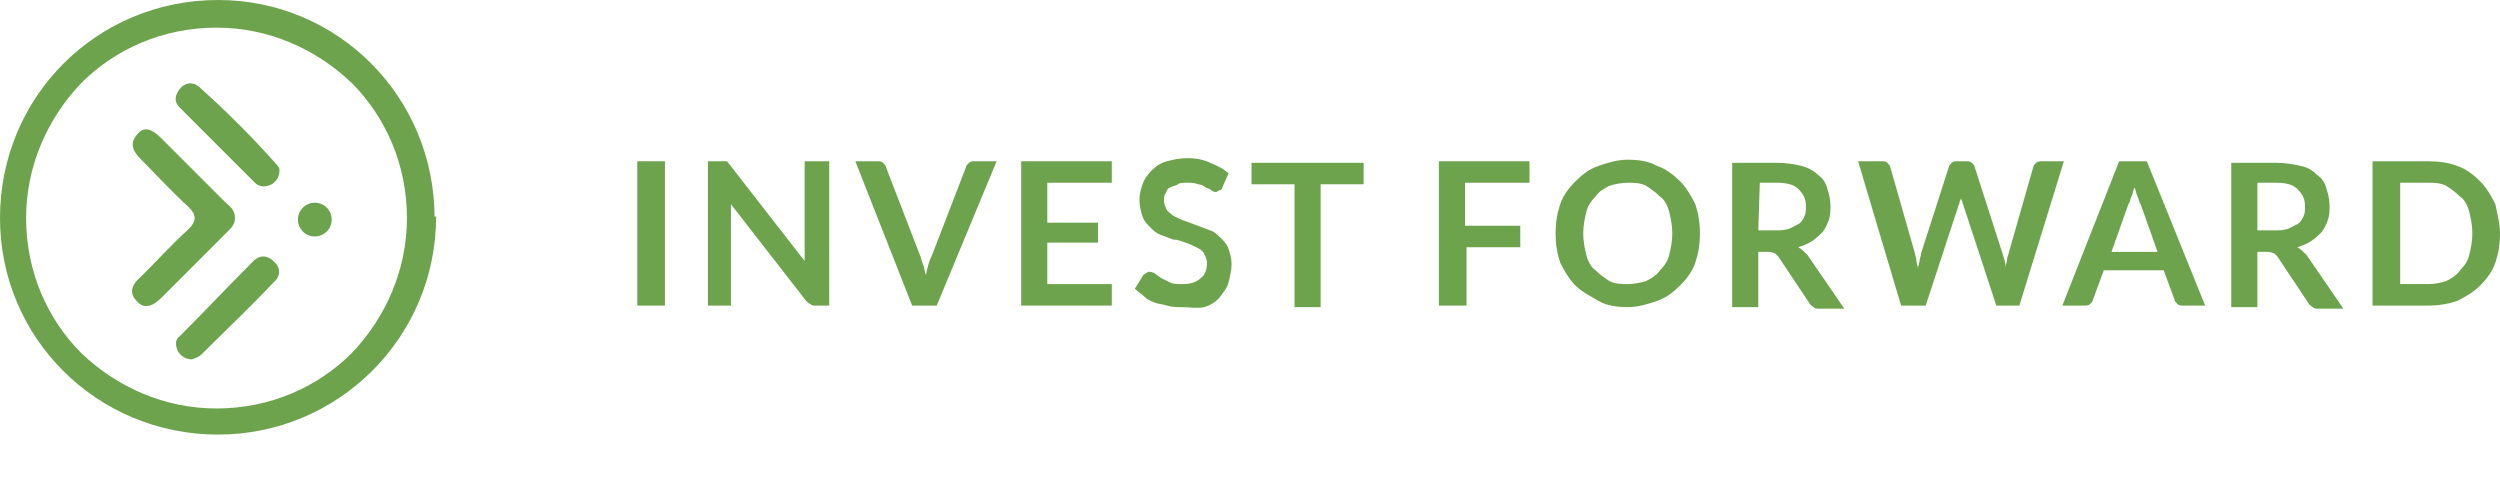
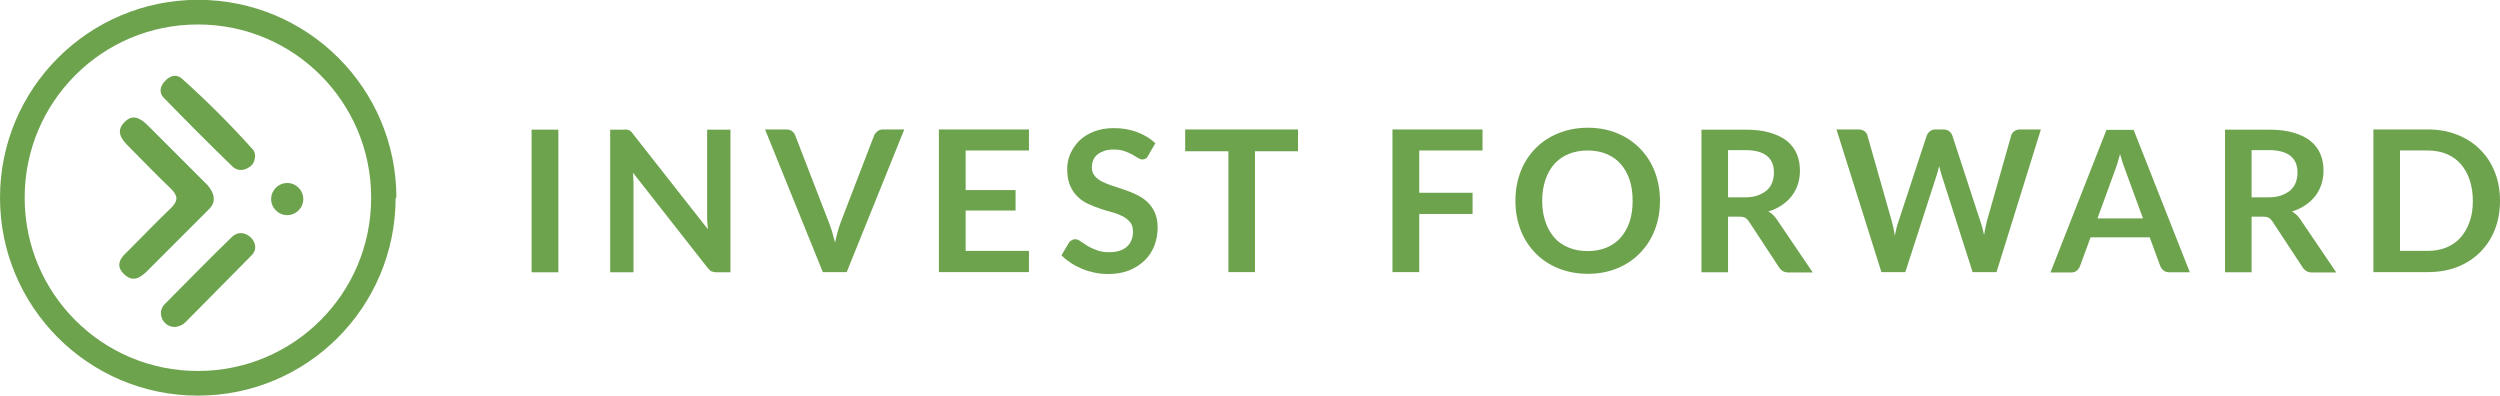
- <svg xmlns="http://www.w3.org/2000/svg" version="1.1" id="Layer_1" x="0px" y="0px" viewBox="-224 381 162.8 32" enable-background="new -224 381 162.8 32" xml:space="preserve">
+ <svg xmlns="http://www.w3.org/2000/svg" version="1.1" id="Layer_1" x="0px" y="0px" viewBox="0 296.4 1307.4 206.9" enable-background="new 0 296.4 1307.4 206.9" xml:space="preserve">
  <g>
-     <g>
-       <path fill="#6EA34E" d="M-180.7,400.9h-1.8v-9.4h1.8V400.9z" />
-       <path fill="#6EA34E" d="M-176.8,391.5c0.1,0,0.1,0,0.1,0s0.1,0,0.1,0.1l0.1,0.1l4.9,6.3c0-0.2,0-0.3,0-0.4s0-0.3,0-0.4v-5.7h1.6    v9.4h-0.9c-0.1,0-0.3,0-0.3-0.1c-0.1,0-0.2-0.1-0.3-0.2l-4.9-6.3c0,0.1,0,0.3,0,0.4c0,0.1,0,0.3,0,0.4v5.8h-1.5v-9.4h0.9    C-176.9,391.5-176.8,391.5-176.8,391.5z" />
-       <path fill="#6EA34E" d="M-168.3,391.5h1.4c0.2,0,0.3,0,0.4,0.1s0.2,0.2,0.2,0.3l2.2,5.7c0.1,0.2,0.1,0.4,0.2,0.6    c0.1,0.2,0.1,0.5,0.2,0.7c0.1-0.5,0.2-0.9,0.4-1.3l2.2-5.7c0-0.1,0.1-0.2,0.2-0.3s0.2-0.1,0.4-0.1h1.4l-3.9,9.4h-1.6L-168.3,391.5    z" />
-       <path fill="#6EA34E" d="M-151.6,391.5v1.4h-4.2v2.6h3.3v1.3h-3.3v2.7h4.2v1.4h-5.9v-9.4H-151.6z" />
-       <path fill="#6EA34E" d="M-144.4,393.2c0,0.1-0.1,0.2-0.2,0.2c-0.1,0-0.1,0.1-0.2,0.1c-0.1,0-0.2,0-0.3-0.1    c-0.1-0.1-0.2-0.1-0.4-0.2c-0.1-0.1-0.3-0.2-0.5-0.2c-0.2-0.1-0.4-0.1-0.7-0.1c-0.2,0-0.5,0-0.6,0.1c-0.1,0.1-0.3,0.1-0.5,0.2    c-0.2,0.1-0.2,0.2-0.3,0.4c-0.1,0.1-0.1,0.3-0.1,0.5c0,0.2,0.1,0.4,0.2,0.6c0.1,0.1,0.3,0.3,0.5,0.4s0.4,0.2,0.7,0.3    s0.5,0.2,0.8,0.3c0.3,0.1,0.5,0.2,0.8,0.3s0.5,0.3,0.7,0.5s0.4,0.4,0.5,0.7c0.1,0.3,0.2,0.6,0.2,1c0,0.4-0.1,0.8-0.2,1.2    s-0.4,0.7-0.6,1c-0.3,0.3-0.6,0.5-1,0.6c-0.4,0.1-1,0-1.5,0c-0.3,0-0.6,0-0.9-0.1s-0.6-0.1-0.8-0.2c-0.3-0.1-0.5-0.2-0.7-0.4    c-0.2-0.2-0.4-0.3-0.6-0.5l0.5-0.8c0-0.1,0.1-0.1,0.2-0.2c0.1,0,0.1-0.1,0.2-0.1c0.1,0,0.2,0,0.4,0.1c0.1,0.1,0.3,0.2,0.4,0.3    c0.2,0.1,0.4,0.2,0.6,0.3s0.5,0.1,0.8,0.1c0.5,0,0.9-0.1,1.2-0.4c0.3-0.2,0.4-0.6,0.4-1c0-0.2-0.1-0.4-0.2-0.6    c-0.1-0.2-0.3-0.3-0.5-0.4c-0.2-0.1-0.4-0.2-0.7-0.3c-0.3-0.1-0.5-0.2-0.8-0.2c-0.3-0.1-0.5-0.2-0.8-0.3c-0.3-0.1-0.5-0.3-0.7-0.5    c-0.2-0.2-0.4-0.4-0.5-0.7c-0.1-0.3-0.2-0.7-0.2-1.1c0-0.3,0.1-0.7,0.2-1c0.1-0.3,0.3-0.6,0.6-0.9c0.3-0.3,0.6-0.5,1-0.6    s0.8-0.2,1.3-0.2c0.6,0,1.1,0.1,1.5,0.3c0.5,0.2,0.9,0.4,1.2,0.7L-144.4,393.2z" />
-       <path fill="#6EA34E" d="M-135.2,391.5v1.5h-2.8v8h-1.7v-8h-2.8v-1.4h7.3V391.5z" />
-       <path fill="#6EA34E" d="M-124.4,391.5v1.4h-4.2v2.8h3.6v1.4h-3.5v3.8h-1.8v-9.4H-124.4z" />
-       <path fill="#6EA34E" d="M-113.3,396.2c0,0.7-0.1,1.3-0.3,1.9c-0.2,0.6-0.6,1.1-1,1.5s-0.9,0.8-1.5,1c-0.6,0.2-1.2,0.4-1.9,0.4    s-1.4-0.1-1.9-0.4c-0.5-0.3-1.1-0.6-1.5-1s-0.7-0.9-1-1.5c-0.2-0.6-0.3-1.2-0.3-1.9c0-0.7,0.1-1.3,0.3-1.9c0.2-0.6,0.6-1.1,1-1.5    c0.4-0.4,0.9-0.8,1.5-1c0.6-0.2,1.2-0.4,1.9-0.4s1.4,0.1,1.9,0.4c0.6,0.2,1.1,0.6,1.5,1c0.4,0.4,0.7,0.9,1,1.5    C-113.4,394.9-113.3,395.5-113.3,396.2z M-115.1,396.2c0-0.5-0.1-1-0.2-1.4c-0.1-0.4-0.3-0.8-0.6-1c-0.3-0.3-0.6-0.5-0.9-0.7    c-0.4-0.2-0.8-0.2-1.2-0.2s-0.9,0.1-1.2,0.2c-0.4,0.2-0.7,0.4-0.9,0.7c-0.3,0.3-0.5,0.6-0.6,1c-0.1,0.4-0.2,0.9-0.2,1.4    s0.1,1,0.2,1.4s0.3,0.8,0.6,1c0.3,0.3,0.6,0.5,0.9,0.7c0.4,0.2,0.8,0.2,1.2,0.2s0.9-0.1,1.2-0.2c0.4-0.2,0.7-0.4,0.9-0.7    c0.3-0.3,0.5-0.6,0.6-1S-115.1,396.7-115.1,396.2z" />
-       <path fill="#6EA34E" d="M-109.5,397.3v3.7h-1.7v-9.4h2.9c0.6,0,1.2,0.1,1.6,0.2c0.4,0.1,0.8,0.3,1.1,0.6c0.3,0.2,0.5,0.5,0.6,0.9    c0.1,0.3,0.2,0.7,0.2,1.1c0,0.3,0,0.6-0.1,0.9c-0.1,0.3-0.2,0.5-0.4,0.8c-0.2,0.2-0.4,0.4-0.7,0.6c-0.3,0.2-0.6,0.3-0.9,0.4    c0.2,0.1,0.4,0.3,0.6,0.5l2.4,3.5h-1.6c-0.2,0-0.3,0-0.4-0.1s-0.2-0.1-0.3-0.3l-2-3c-0.1-0.1-0.2-0.2-0.2-0.2    c-0.1,0-0.2-0.1-0.4-0.1h-0.7V397.3z M-109.5,396h1.1c0.3,0,0.6,0,0.9-0.1c0.2-0.1,0.4-0.2,0.6-0.3s0.3-0.3,0.4-0.5    c0.1-0.2,0.1-0.4,0.1-0.7c0-0.5-0.2-0.8-0.5-1.1c-0.3-0.3-0.8-0.4-1.4-0.4h-1.1L-109.5,396L-109.5,396z" />
-       <path fill="#6EA34E" d="M-103,391.5h1.5c0.2,0,0.3,0,0.4,0.1s0.2,0.2,0.2,0.3l1.6,5.6c0,0.1,0.1,0.3,0.1,0.5s0.1,0.3,0.1,0.5    c0-0.2,0.1-0.4,0.1-0.5c0-0.2,0.1-0.3,0.1-0.5l1.8-5.6c0-0.1,0.1-0.2,0.2-0.3s0.2-0.1,0.4-0.1h0.5c0.2,0,0.3,0,0.4,0.1    s0.2,0.2,0.2,0.3l1.8,5.6c0.1,0.3,0.2,0.6,0.2,0.9c0-0.2,0.1-0.3,0.1-0.5c0-0.2,0.1-0.3,0.1-0.4l1.6-5.6c0-0.1,0.1-0.2,0.2-0.3    c0.1-0.1,0.2-0.1,0.4-0.1h1.4l-2.9,9.4H-94l-2.1-6.4c0-0.1-0.1-0.2-0.1-0.3c0-0.1-0.1-0.2-0.1-0.3c0,0.1-0.1,0.2-0.1,0.3    c0,0.1-0.1,0.2-0.1,0.3l-2.1,6.4h-1.6L-103,391.5z" />
-       <path fill="#6EA34E" d="M-80.4,400.9h-1.4c-0.2,0-0.3,0-0.4-0.1c-0.1-0.1-0.2-0.2-0.2-0.3l-0.7-1.9H-87l-0.7,1.9    c0,0.1-0.1,0.2-0.2,0.3c-0.1,0.1-0.2,0.1-0.4,0.1h-1.4l3.7-9.4h1.8L-80.4,400.9z M-86.5,397.4h3l-1.1-3.1    c-0.1-0.1-0.1-0.3-0.2-0.5c-0.1-0.2-0.1-0.4-0.2-0.6c-0.1,0.2-0.1,0.4-0.2,0.6c-0.1,0.2-0.1,0.4-0.2,0.5L-86.5,397.4z" />
-       <path fill="#6EA34E" d="M-77,397.3v3.7h-1.7v-9.4h2.9c0.6,0,1.2,0.1,1.6,0.2c0.5,0.1,0.8,0.3,1.1,0.6c0.3,0.2,0.5,0.5,0.6,0.9    c0.1,0.3,0.2,0.7,0.2,1.1c0,0.3,0,0.6-0.1,0.9c-0.1,0.3-0.2,0.5-0.4,0.8c-0.2,0.2-0.4,0.4-0.7,0.6c-0.3,0.2-0.6,0.3-0.9,0.4    c0.2,0.1,0.4,0.3,0.6,0.5l2.4,3.5H-73c-0.2,0-0.3,0-0.4-0.1c-0.1-0.1-0.2-0.1-0.3-0.3l-2-3c-0.1-0.1-0.2-0.2-0.2-0.2    c-0.1,0-0.2-0.1-0.4-0.1H-77V397.3z M-77,396h1.1c0.3,0,0.6,0,0.9-0.1c0.2-0.1,0.4-0.2,0.6-0.3c0.2-0.1,0.3-0.3,0.4-0.5    c0.1-0.2,0.1-0.4,0.1-0.7c0-0.5-0.2-0.8-0.5-1.1c-0.3-0.3-0.8-0.4-1.4-0.4H-77V396z" />
-       <path fill="#6EA34E" d="M-61.2,396.2c0,0.7-0.1,1.3-0.3,1.9s-0.6,1.1-1,1.5s-0.9,0.7-1.5,1c-0.6,0.2-1.2,0.3-1.9,0.3h-3.6v-9.4    h3.6c0.7,0,1.4,0.1,1.9,0.3c0.6,0.2,1.1,0.6,1.5,1c0.4,0.4,0.7,0.9,1,1.5C-61.4,394.9-61.2,395.5-61.2,396.2z M-63,396.2    c0-0.5-0.1-1-0.2-1.4c-0.1-0.4-0.3-0.8-0.6-1c-0.3-0.3-0.6-0.5-0.9-0.7c-0.4-0.2-0.8-0.2-1.2-0.2h-1.8v6.6h1.8    c0.5,0,0.9-0.1,1.2-0.2c0.4-0.2,0.7-0.4,0.9-0.7c0.3-0.3,0.5-0.6,0.6-1C-63.1,397.2-63,396.7-63,396.2z" />
-     </g>
-     <g>
-       <path fill="#6EA34E" d="M-208.7,395.2c0,0.4-0.2,0.6-0.5,0.9c-1.4,1.4-2.9,2.9-4.3,4.3c-0.5,0.5-1.1,0.8-1.6,0.2    c-0.6-0.6-0.2-1.2,0.3-1.6c1-1,2-2.1,3.1-3.1c0.5-0.5,0.5-0.9,0-1.4c-1.1-1-2.1-2.1-3.1-3.1c-0.5-0.5-0.8-1-0.3-1.6    c0.5-0.7,1.1-0.3,1.6,0.2c1.4,1.4,2.9,2.9,4.3,4.3C-208.9,394.5-208.7,394.8-208.7,395.2z" />
-       <path fill="#6EA34E" d="M-205.8,392.1c0,0.4-0.2,0.7-0.5,0.9c-0.4,0.2-0.8,0.2-1.1-0.1c-1.6-1.6-3.2-3.2-4.9-4.9    c-0.4-0.4-0.3-0.8,0-1.2c0.3-0.4,0.8-0.5,1.2-0.2c1.8,1.6,3.5,3.3,5.1,5.1C-205.8,391.9-205.8,392-205.8,392.1z" />
-       <path fill="#6EA34E" d="M-211.5,404.4c-0.4,0-0.7-0.2-0.9-0.5c-0.2-0.4-0.2-0.8,0.1-1c1.6-1.6,3.2-3.3,4.8-4.9    c0.4-0.4,0.9-0.4,1.3,0c0.5,0.4,0.5,1,0,1.4c-1.5,1.6-3.1,3.1-4.7,4.7C-211,404.2-211.2,404.3-211.5,404.4z" />
-       <circle fill="#6EA34E" cx="-203.5" cy="395.3" r="1.1" />
-       <path fill="#6EA34E" d="M-196.6,395.2h-0.9c0,3.4-1.4,6.5-3.6,8.8c-2.2,2.2-5.3,3.6-8.8,3.6c-3.4,0-6.5-1.4-8.8-3.6    c-2.2-2.2-3.6-5.3-3.6-8.8c0-3.4,1.4-6.5,3.6-8.8c2.2-2.2,5.3-3.6,8.8-3.6c3.4,0,6.5,1.4,8.8,3.6c2.2,2.2,3.6,5.3,3.6,8.8H-196.6    h0.9c0-7.9-6.3-14.2-14.1-14.2c-7.9,0-14.2,6.3-14.2,14.2c0,7.8,6.3,14.1,14.2,14.1c7.8,0,14.2-6.3,14.2-14.2h-1V395.2z" />
-     </g>
+     <path fill="#6EA34E" d="M111.8,400.5c0,2.8-1.7,4.5-3.5,6.3c-10.5,10.5-20.9,20.9-31.4,31.4c-3.8,3.8-7.7,5.9-12.2,1.4   c-4.5-4.5-1.7-8.4,2.1-11.8c7.7-7.7,15-15.3,22.6-22.6c3.8-3.8,3.8-6.3,0-10.1c-7.7-7.3-15-15-22.6-22.6c-3.5-3.5-6.3-7.7-1.7-12.2   c4.2-4.5,8.4-2.1,12.2,1.7c10.5,10.5,20.9,20.9,31.4,31.4C110.1,395.3,111.8,397.4,111.8,400.5z" />
+     <path fill="#6EA34E" d="M133.4,377.5c0,3.1-1,5.2-3.5,6.6c-2.8,1.7-5.9,1.7-8.4-0.7c-12.2-11.8-24-23.7-35.9-35.9   c-2.4-2.4-2.1-5.9,0.7-8.7c2.4-2.8,5.9-3.8,8.7-1.4c13.2,11.8,25.8,24.4,37.6,37.6C133.1,375.8,133.4,377.2,133.4,377.5z" />
+     <path fill="#6EA34E" d="M91.6,467.4c-3.1,0-5.2-1.4-6.6-3.8c-1.4-2.8-1-5.6,0.7-7.7c11.8-11.8,23.3-23.7,35.5-35.5   c2.8-2.8,6.6-2.8,9.8,0c3.1,3.1,3.5,7,0,10.1c-11.5,11.5-22.6,23-34.1,34.5C95.5,466.4,93.7,467.1,91.6,467.4z" />
+     <circle fill="#6EA34E" cx="150.2" cy="400.5" r="8.4" />
+     <path fill="#6EA34E" d="M200.7,399.8h-6.6c0,25.1-10.1,47.7-26.5,64.1s-39,26.5-64.1,26.5s-47.7-10.1-64.1-26.5   c-16.4-16.4-26.5-39-26.5-64.1s10.1-47.7,26.5-64.1c16.4-16.4,39-26.5,64.1-26.5s47.7,10.1,64.1,26.5c16.4,16.4,26.5,39,26.5,64.1   H200.7h6.6c0-57.1-46.3-103.5-103.8-103.5C46.3,296.4,0,342.7,0,399.8s46.3,103.5,103.5,103.5S206.9,457,206.9,399.8H200.7z" />
+   </g>
+   <g>
+     <path fill="#6EA34E" d="M292,438.8H278v-74.6H292V438.8z" />
+     <path fill="#6EA34E" d="M327.9,364.2c0.4,0.1,0.8,0.2,1.1,0.3c0.3,0.2,0.6,0.4,1,0.7c0.3,0.3,0.7,0.7,1,1.2l39.2,49.9   c-0.1-1.2-0.2-2.4-0.3-3.5c-0.1-1.2-0.1-2.2-0.1-3.2v-45.4H382v74.6h-7.2c-1.1,0-2-0.2-2.7-0.5c-0.7-0.3-1.4-1-2.1-1.9l-39-49.7   c0.1,1.1,0.2,2.2,0.2,3.3c0.1,1.1,0.1,2.1,0.1,3v45.8h-12.2v-74.6h7.3C327,364.1,327.5,364.1,327.9,364.2z" />
+     <path fill="#6EA34E" d="M400.1,364.1h11.2c1.2,0,2.2,0.3,2.9,0.9c0.8,0.6,1.3,1.3,1.7,2.3l17.6,45.5c0.6,1.5,1.1,3.1,1.7,4.9   c0.5,1.8,1,3.6,1.5,5.6c0.8-4,1.8-7.5,2.9-10.5l17.5-45.5c0.3-0.8,0.9-1.5,1.7-2.2c0.8-0.7,1.8-1,2.9-1h11.2l-30.1,74.6h-12.5   L400.1,364.1z" />
+     <path fill="#6EA34E" d="M538.1,364.1v11H505v20.7h26.1v10.7H505v21.1h33.1v11.1h-47.1v-74.6H538.1z" />
+     <path fill="#6EA34E" d="M600.5,377.7c-0.4,0.8-0.8,1.3-1.3,1.6c-0.5,0.3-1.1,0.5-1.8,0.5c-0.7,0-1.5-0.3-2.3-0.8   c-0.9-0.5-1.9-1.1-3-1.8c-1.2-0.7-2.5-1.2-4.1-1.8c-1.6-0.5-3.4-0.8-5.5-0.8c-1.9,0-3.6,0.2-5,0.7c-1.4,0.5-2.6,1.1-3.6,1.9   c-1,0.8-1.7,1.8-2.2,3c-0.5,1.2-0.7,2.4-0.7,3.8c0,1.8,0.5,3.2,1.5,4.4c1,1.2,2.3,2.2,3.9,3c1.6,0.8,3.5,1.6,5.5,2.2   c2.1,0.7,4.2,1.4,6.3,2.1c2.2,0.7,4.3,1.6,6.3,2.6c2.1,1,3.9,2.2,5.5,3.7c1.6,1.5,2.9,3.3,3.9,5.5c1,2.2,1.5,4.8,1.5,7.9   c0,3.4-0.6,6.5-1.7,9.5c-1.2,2.9-2.8,5.5-5.1,7.7s-4.9,3.9-8.1,5.2c-3.2,1.3-6.9,1.9-11,1.9c-2.4,0-4.7-0.2-7-0.7   c-2.3-0.5-4.5-1.1-6.6-2c-2.1-0.9-4.1-1.9-5.9-3.1c-1.8-1.2-3.5-2.5-4.9-4l4-6.7c0.4-0.5,0.8-0.9,1.4-1.2c0.5-0.3,1.1-0.5,1.8-0.5   c0.9,0,1.8,0.4,2.8,1.1c1,0.7,2.2,1.5,3.5,2.3c1.4,0.9,3,1.6,4.8,2.3c1.8,0.7,4.1,1.1,6.6,1.1c4,0,7-0.9,9.2-2.8   c2.2-1.9,3.3-4.6,3.3-8.1c0-2-0.5-3.6-1.5-4.8c-1-1.2-2.3-2.3-3.9-3.1c-1.6-0.8-3.5-1.6-5.5-2.1s-4.2-1.2-6.3-1.9   c-2.1-0.7-4.2-1.5-6.3-2.5c-2.1-1-3.9-2.2-5.5-3.8c-1.6-1.5-2.9-3.5-3.9-5.8c-1-2.3-1.5-5.2-1.5-8.6c0-2.7,0.5-5.4,1.6-7.9   s2.7-4.9,4.7-6.9c2.1-2,4.6-3.6,7.7-4.8c3-1.2,6.5-1.8,10.4-1.8c4.4,0,8.5,0.7,12.2,2.1c3.7,1.4,6.9,3.3,9.5,5.8L600.5,377.7z" />
+     <path fill="#6EA34E" d="M678.8,364.1v11.4h-22.5v63.2h-13.9v-63.2h-22.6v-11.4H678.8z" />
+     <path fill="#6EA34E" d="M775.3,364.1v11h-33.1v22.1h27.9v11.1h-27.9v30.4h-14v-74.6H775.3z" />
+     <path fill="#6EA34E" d="M868.1,401.4c0,5.5-0.9,10.5-2.7,15.2c-1.8,4.7-4.4,8.7-7.7,12.1c-3.3,3.4-7.3,6.1-11.9,8   s-9.8,2.9-15.4,2.9s-10.8-1-15.5-2.9s-8.7-4.6-12-8c-3.3-3.4-5.9-7.4-7.7-12.1c-1.8-4.7-2.7-9.7-2.7-15.2c0-5.5,0.9-10.5,2.7-15.2   c1.8-4.7,4.4-8.7,7.7-12.1c3.3-3.4,7.3-6.1,12-8c4.7-1.9,9.8-2.9,15.5-2.9s10.8,1,15.4,2.9c4.6,1.9,8.6,4.6,11.9,8   c3.3,3.4,5.9,7.4,7.7,12.1C867.2,390.9,868.1,396,868.1,401.4z M853.8,401.4c0-4.1-0.5-7.8-1.6-11s-2.6-6-4.7-8.3   c-2-2.3-4.5-4-7.4-5.2c-2.9-1.2-6.2-1.8-9.8-1.8s-6.9,0.6-9.9,1.8c-2.9,1.2-5.4,2.9-7.5,5.2c-2,2.3-3.6,5-4.7,8.3   c-1.1,3.3-1.7,6.9-1.7,11c0,4.1,0.6,7.8,1.7,11c1.1,3.3,2.7,6,4.7,8.3c2,2.3,4.5,4,7.5,5.2c2.9,1.2,6.2,1.8,9.9,1.8   s6.9-0.6,9.8-1.8c2.9-1.2,5.4-2.9,7.4-5.2c2-2.3,3.6-5,4.7-8.3S853.8,405.5,853.8,401.4z" />
+     <path fill="#6EA34E" d="M903.7,409.6v29.2h-13.9v-74.6h22.8c5.1,0,9.5,0.5,13.1,1.6c3.6,1.1,6.6,2.5,8.9,4.4c2.3,1.9,4,4.2,5.1,6.8   c1.1,2.6,1.6,5.5,1.6,8.7c0,2.5-0.4,4.9-1.1,7.1c-0.7,2.2-1.8,4.3-3.2,6.1c-1.4,1.8-3.1,3.4-5.2,4.8c-2,1.4-4.4,2.5-7,3.3   c1.8,1,3.3,2.4,4.5,4.3l18.7,27.6h-12.5c-1.2,0-2.2-0.2-3.1-0.7c-0.8-0.5-1.6-1.2-2.1-2.1l-15.7-23.9c-0.6-0.9-1.2-1.5-1.9-1.9   s-1.7-0.6-3.1-0.6H903.7z M903.7,399.6h8.7c2.6,0,4.9-0.3,6.8-1c1.9-0.7,3.5-1.6,4.8-2.7c1.3-1.2,2.2-2.5,2.8-4.1   c0.6-1.6,0.9-3.3,0.9-5.2c0-3.8-1.2-6.7-3.7-8.7c-2.5-2-6.3-3-11.4-3h-8.9V399.6z" />
+     <path fill="#6EA34E" d="M960.4,364.1H972c1.2,0,2.2,0.3,3,0.9s1.4,1.3,1.6,2.3l12.7,44.7c0.3,1.1,0.6,2.3,0.9,3.6   c0.3,1.3,0.5,2.7,0.7,4.1c0.3-1.4,0.6-2.8,0.9-4.1c0.3-1.3,0.7-2.5,1.1-3.6l14.7-44.7c0.3-0.8,0.8-1.5,1.6-2.2c0.8-0.7,1.8-1,3-1   h4.1c1.2,0,2.2,0.3,3,0.9s1.3,1.3,1.7,2.3l14.6,44.7c0.8,2.2,1.4,4.6,2,7.3c0.2-1.3,0.5-2.6,0.7-3.9c0.3-1.2,0.5-2.4,0.8-3.5   l12.7-44.7c0.2-0.9,0.8-1.6,1.6-2.2c0.8-0.6,1.8-0.9,3-0.9h10.9l-23.2,74.6h-12.5l-16.3-51c-0.2-0.7-0.4-1.4-0.6-2.1   c-0.2-0.8-0.4-1.6-0.6-2.4c-0.2,0.9-0.4,1.7-0.6,2.4c-0.2,0.8-0.4,1.5-0.6,2.1l-16.5,51h-12.5L960.4,364.1z" />
+     <path fill="#6EA34E" d="M1145.2,438.8h-10.7c-1.2,0-2.2-0.3-3-0.9c-0.8-0.6-1.3-1.4-1.7-2.2l-5.6-15.2h-30.9l-5.6,15.2   c-0.3,0.8-0.8,1.5-1.6,2.2c-0.8,0.7-1.8,1-3,1h-10.8l29.3-74.6h14.2L1145.2,438.8z M1096.9,410.6h23.8l-9.1-24.8   c-0.4-1.1-0.9-2.4-1.4-3.9c-0.5-1.5-1-3.1-1.5-4.9c-0.5,1.8-1,3.4-1.4,4.9c-0.5,1.5-0.9,2.8-1.4,4L1096.9,410.6z" />
+     <path fill="#6EA34E" d="M1177.5,409.6v29.2h-13.9v-74.6h22.8c5.1,0,9.5,0.5,13.1,1.6c3.6,1.1,6.6,2.5,8.9,4.4   c2.3,1.9,4,4.2,5.1,6.8c1.1,2.6,1.6,5.5,1.6,8.7c0,2.5-0.4,4.9-1.1,7.1c-0.7,2.2-1.8,4.3-3.2,6.1c-1.4,1.8-3.1,3.4-5.2,4.8   c-2,1.4-4.4,2.5-7,3.3c1.8,1,3.3,2.4,4.5,4.3l18.7,27.6h-12.5c-1.2,0-2.2-0.2-3.1-0.7c-0.8-0.5-1.6-1.2-2.1-2.1l-15.7-23.9   c-0.6-0.9-1.2-1.5-1.9-1.9s-1.7-0.6-3.1-0.6H1177.5z M1177.5,399.6h8.7c2.6,0,4.9-0.3,6.8-1c1.9-0.7,3.5-1.6,4.8-2.7   c1.3-1.2,2.2-2.5,2.8-4.1c0.6-1.6,0.9-3.3,0.9-5.2c0-3.8-1.2-6.7-3.7-8.7c-2.5-2-6.3-3-11.4-3h-8.9V399.6z" />
+     <path fill="#6EA34E" d="M1307.4,401.4c0,5.5-0.9,10.5-2.7,15.1c-1.8,4.6-4.4,8.5-7.7,11.8s-7.3,5.9-11.9,7.7   c-4.6,1.8-9.8,2.7-15.4,2.7h-28.5v-74.6h28.5c5.6,0,10.8,0.9,15.4,2.8c4.6,1.8,8.6,4.4,11.9,7.7c3.3,3.3,5.9,7.2,7.7,11.8   C1306.5,390.9,1307.4,396,1307.4,401.4z M1293.2,401.4c0-4.1-0.6-7.8-1.7-11c-1.1-3.3-2.7-6-4.7-8.3c-2-2.3-4.5-4-7.4-5.2   c-2.9-1.2-6.2-1.8-9.8-1.8h-14.5v52.5h14.5c3.6,0,6.9-0.6,9.8-1.8c2.9-1.2,5.4-2.9,7.4-5.2c2-2.3,3.6-5,4.7-8.3   C1292.7,409.2,1293.2,405.5,1293.2,401.4z" />
  </g>
</svg>
